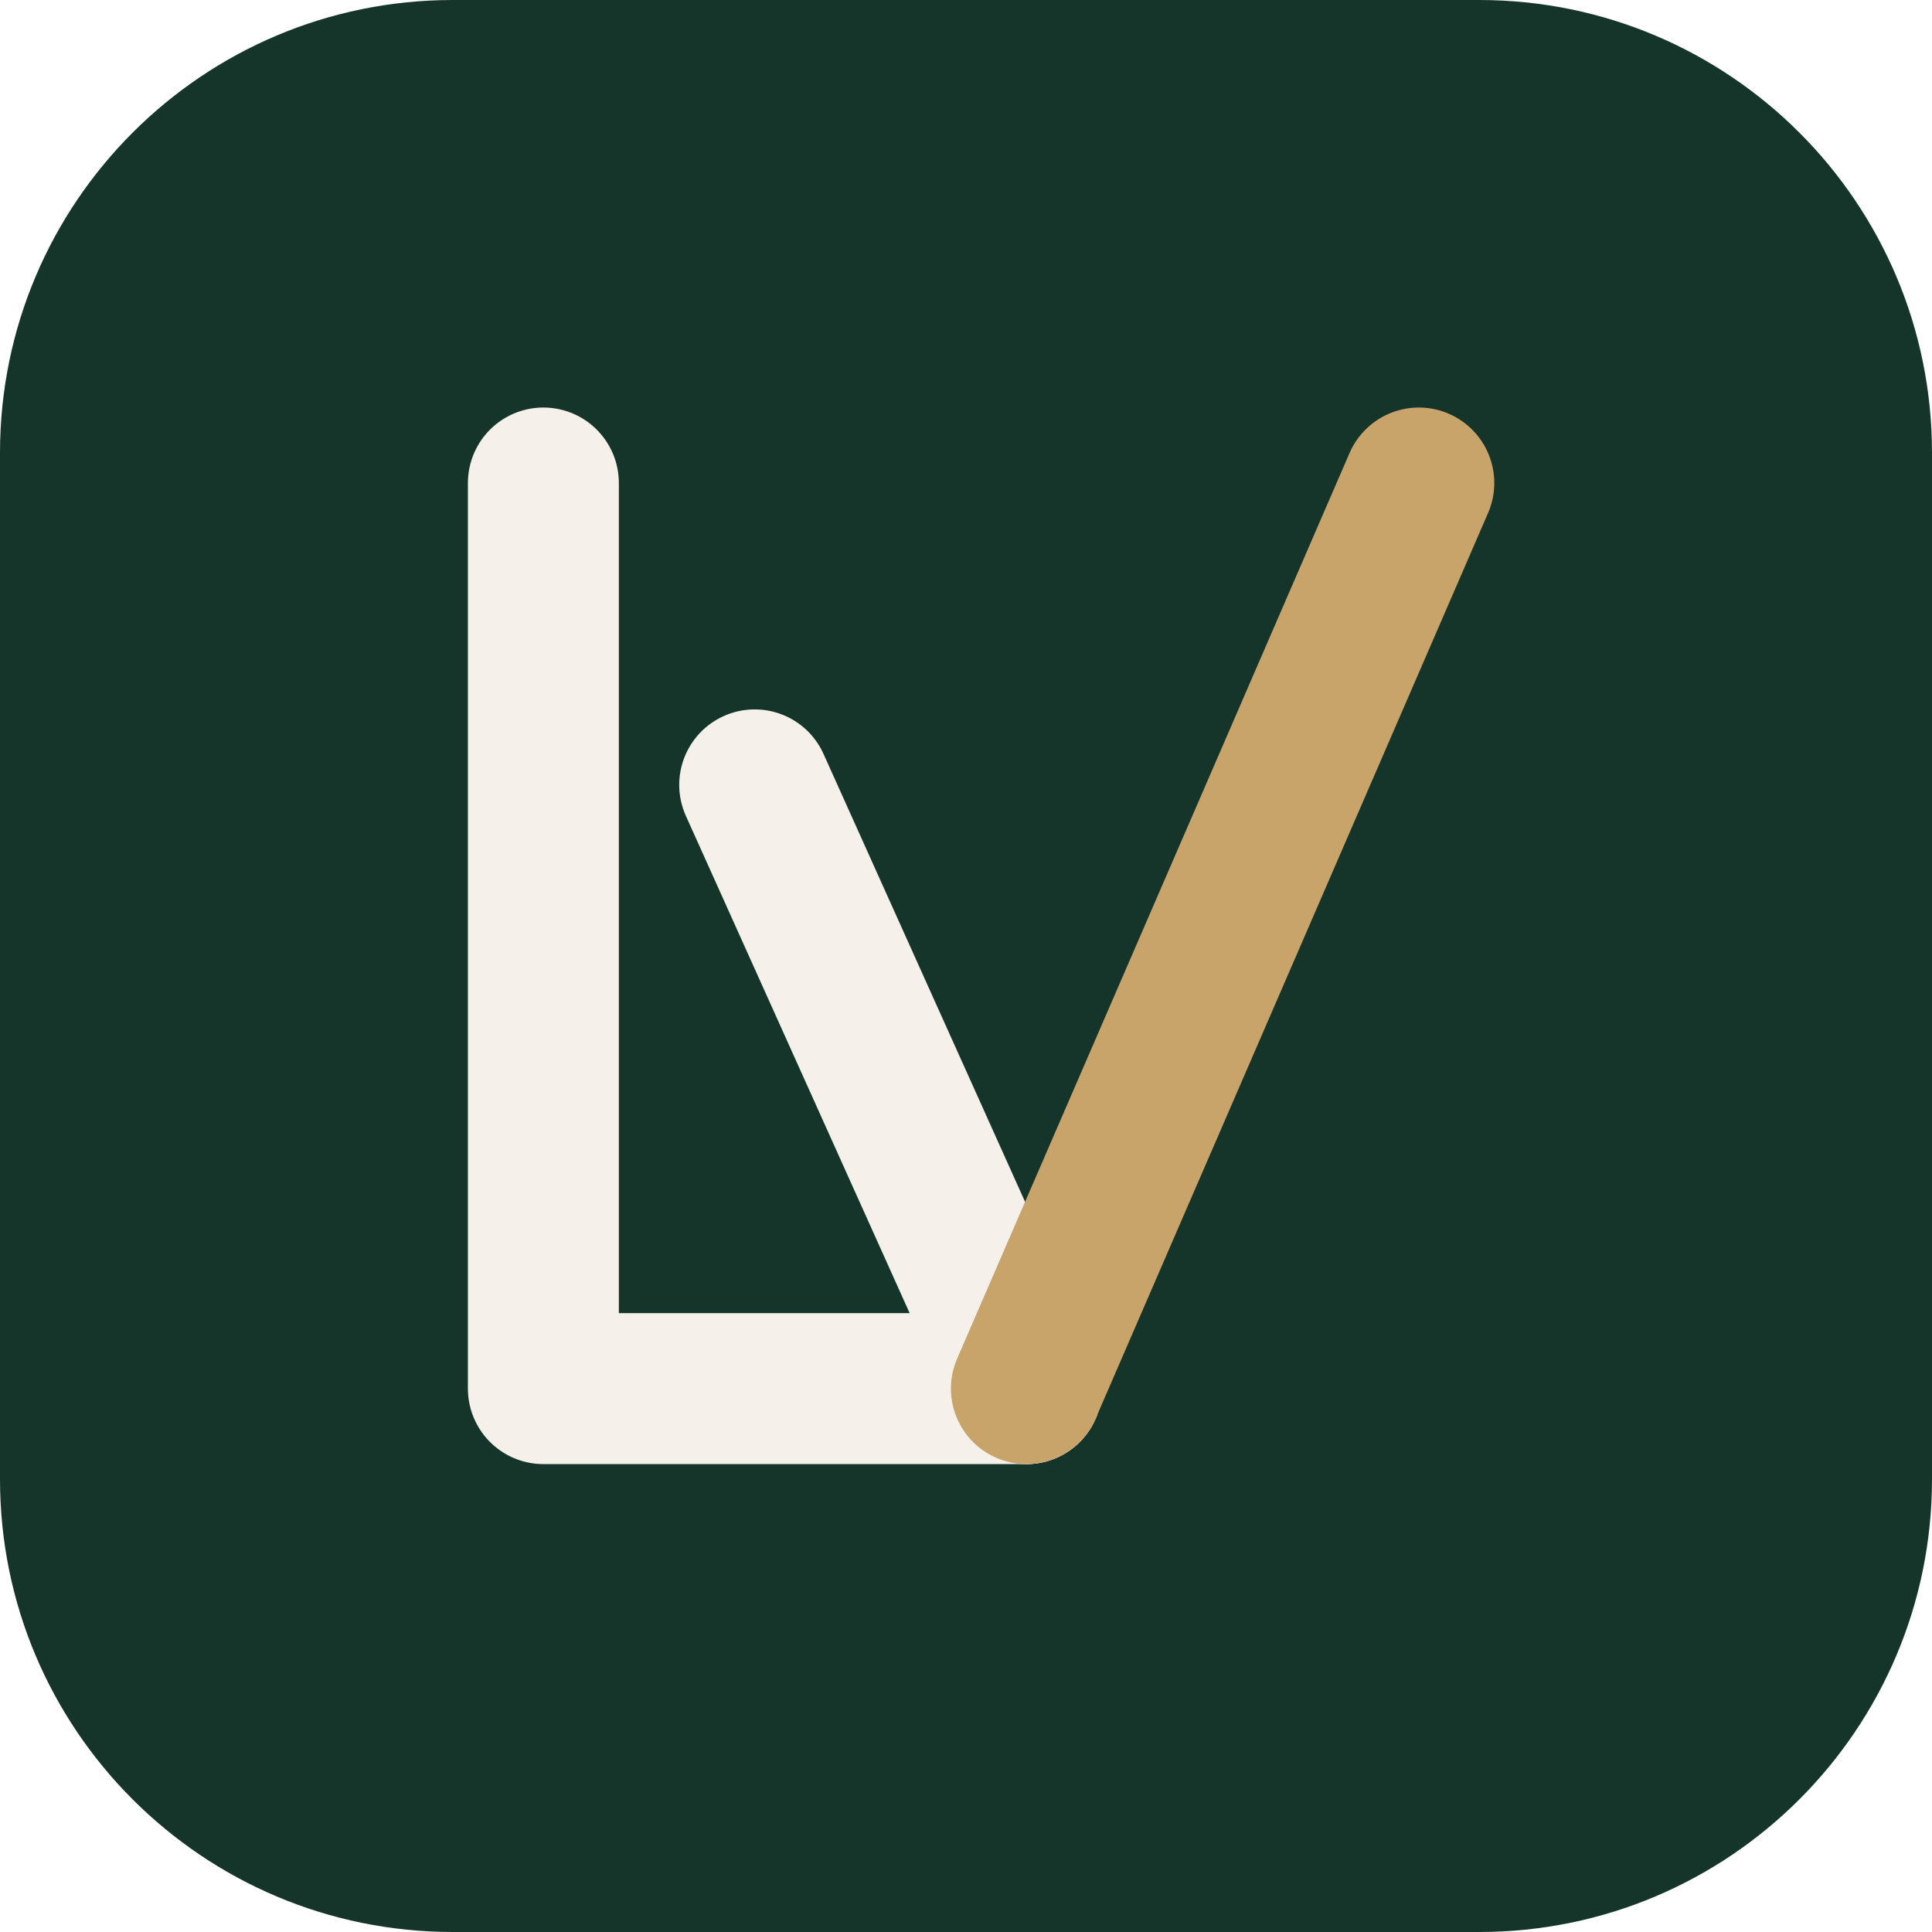
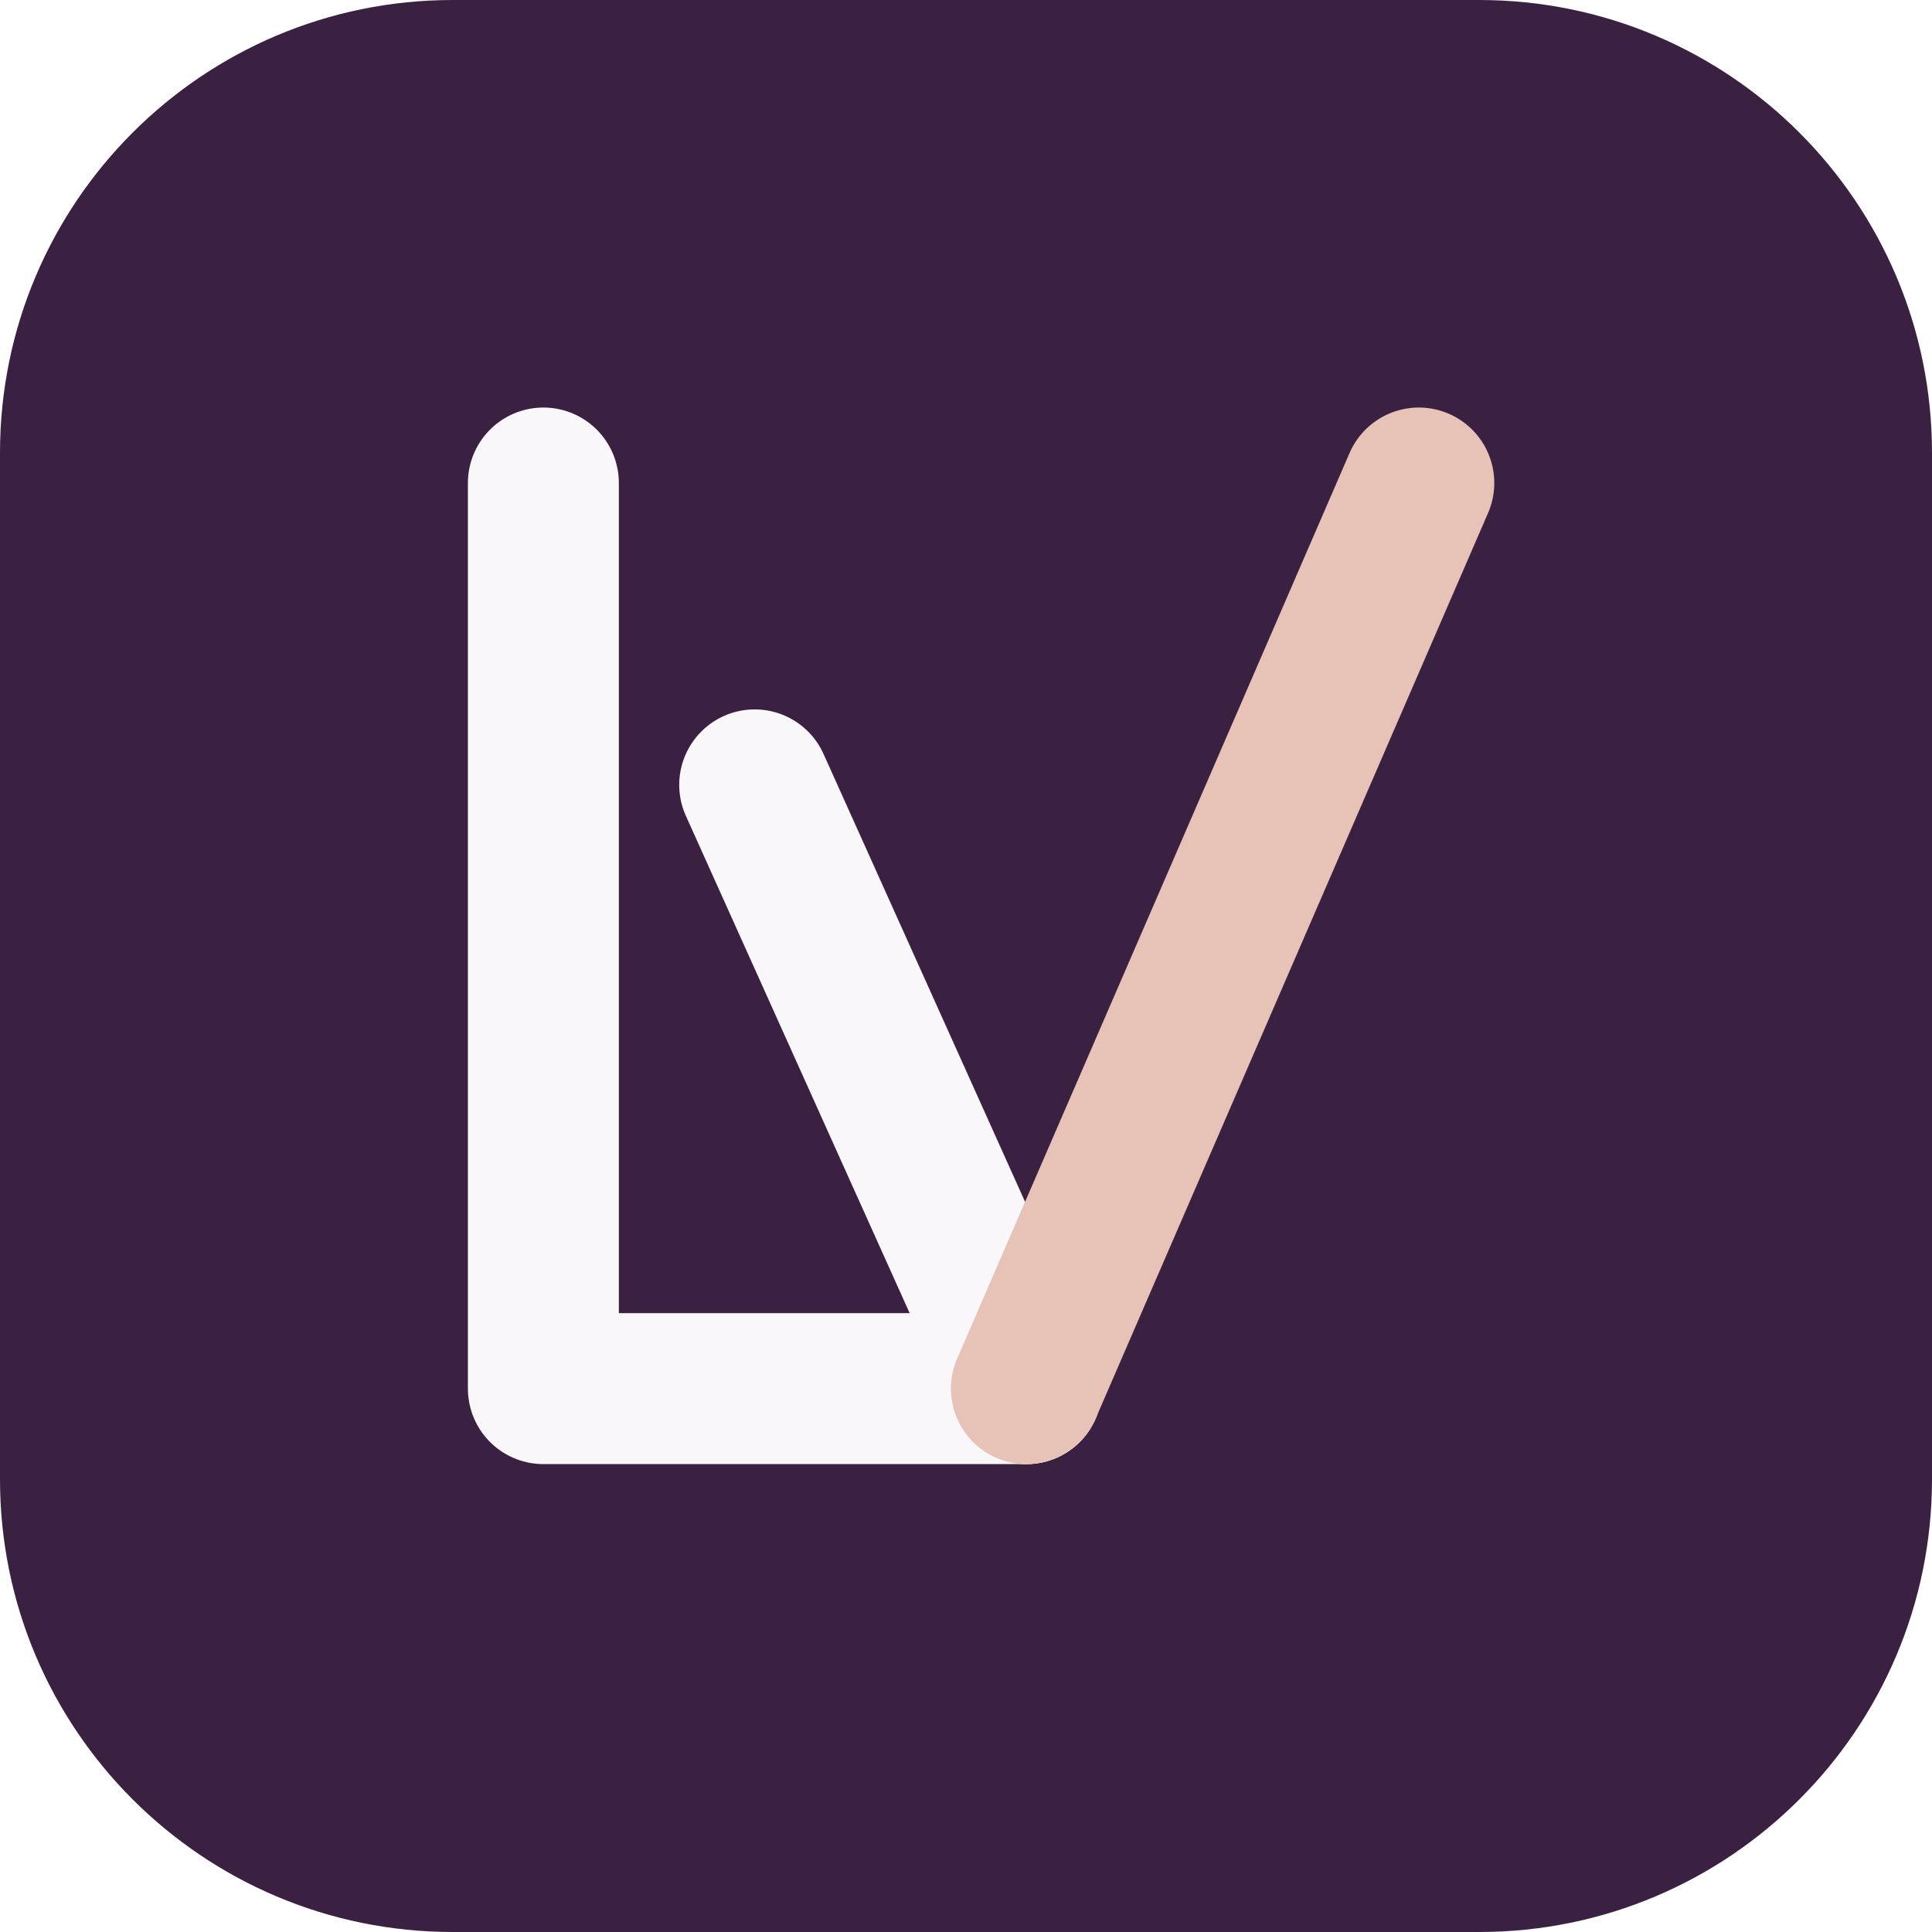
<svg xmlns="http://www.w3.org/2000/svg" viewBox="0 0 64 64" role="img" aria-label="LvPrime">
-   <rect width="64" height="64" rx="15" fill="#16352A" />
-   <path d="M18 16V46H34" fill="none" stroke="#F5F1EA" stroke-width="5" stroke-linecap="round" stroke-linejoin="round" />
-   <path d="M25 26L34 46" fill="none" stroke="#F5F1EA" stroke-width="5" stroke-linecap="round" />
-   <path d="M34 46L47 16" fill="none" stroke="#C9A46A" stroke-width="5" stroke-linecap="round" />
+   <rect width="64" height="64" rx="15" fill="#3A2141" />
+   <path d="M18 16V46H34" fill="none" stroke="#FAF7FB" stroke-width="5" stroke-linecap="round" stroke-linejoin="round" />
+   <path d="M25 26L34 46" fill="none" stroke="#FAF7FB" stroke-width="5" stroke-linecap="round" />
+   <path d="M34 46L47 16" fill="none" stroke="#E7C3B7" stroke-width="5" stroke-linecap="round" />
</svg>
